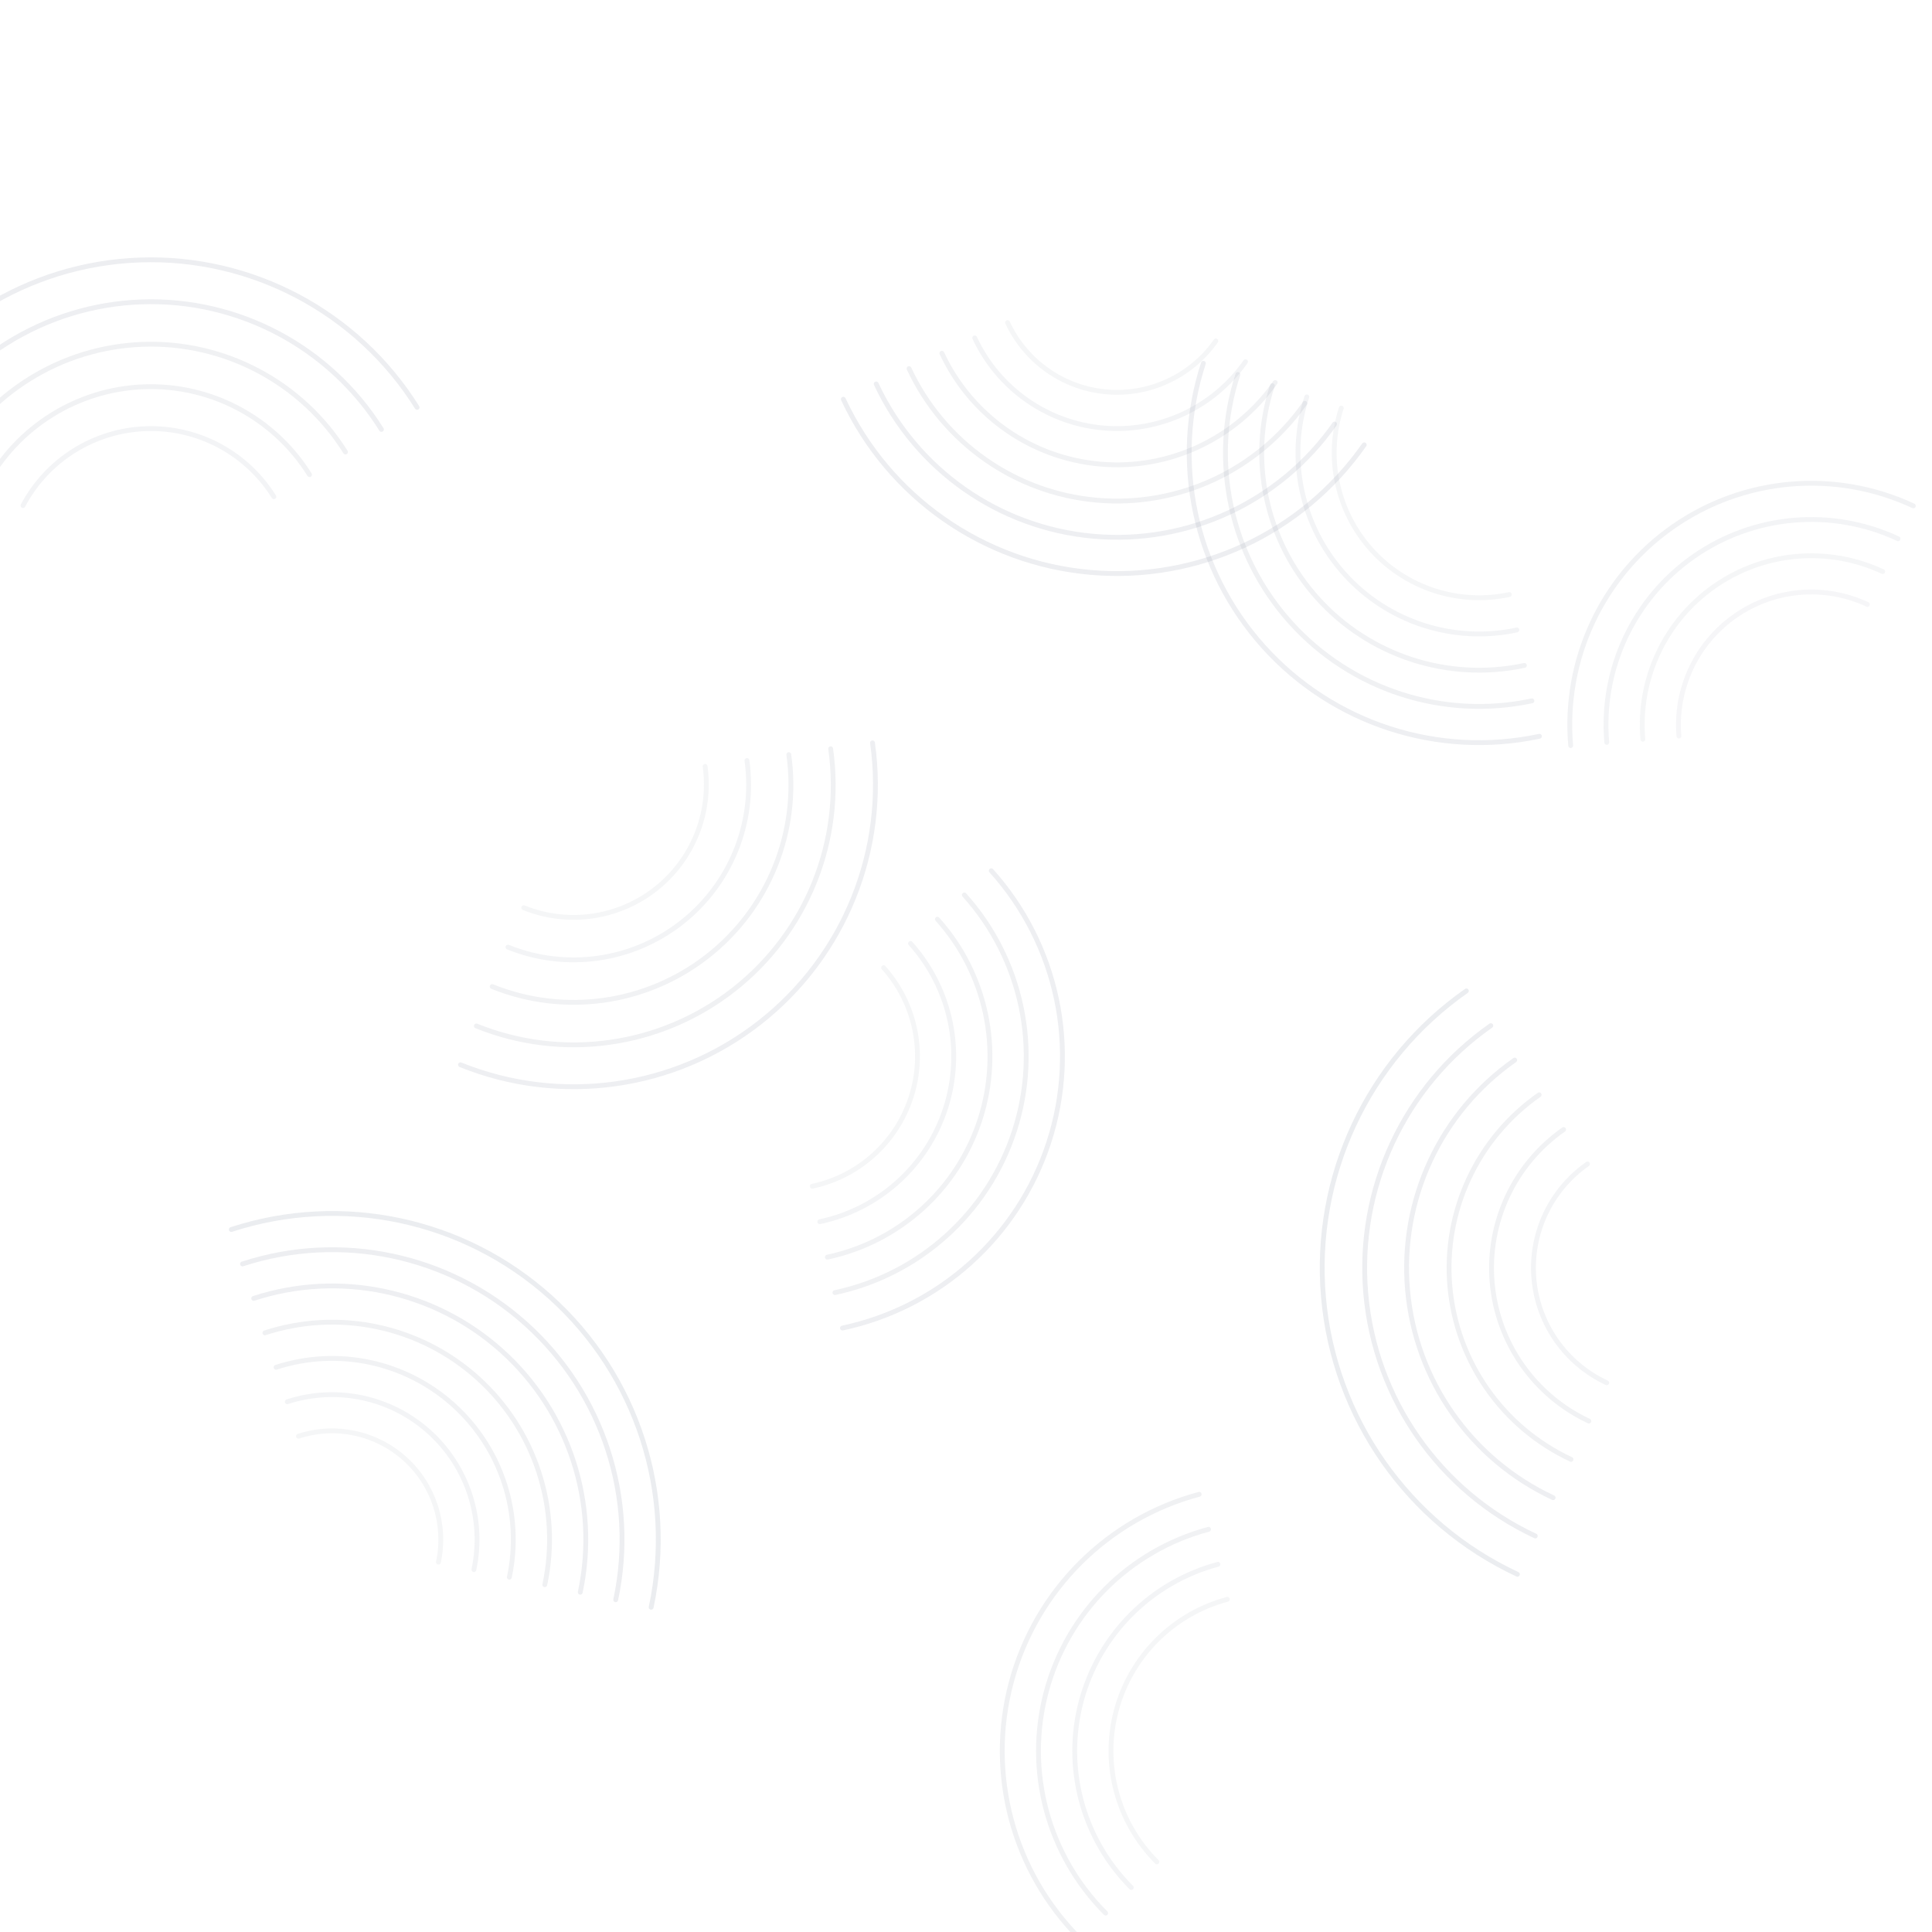
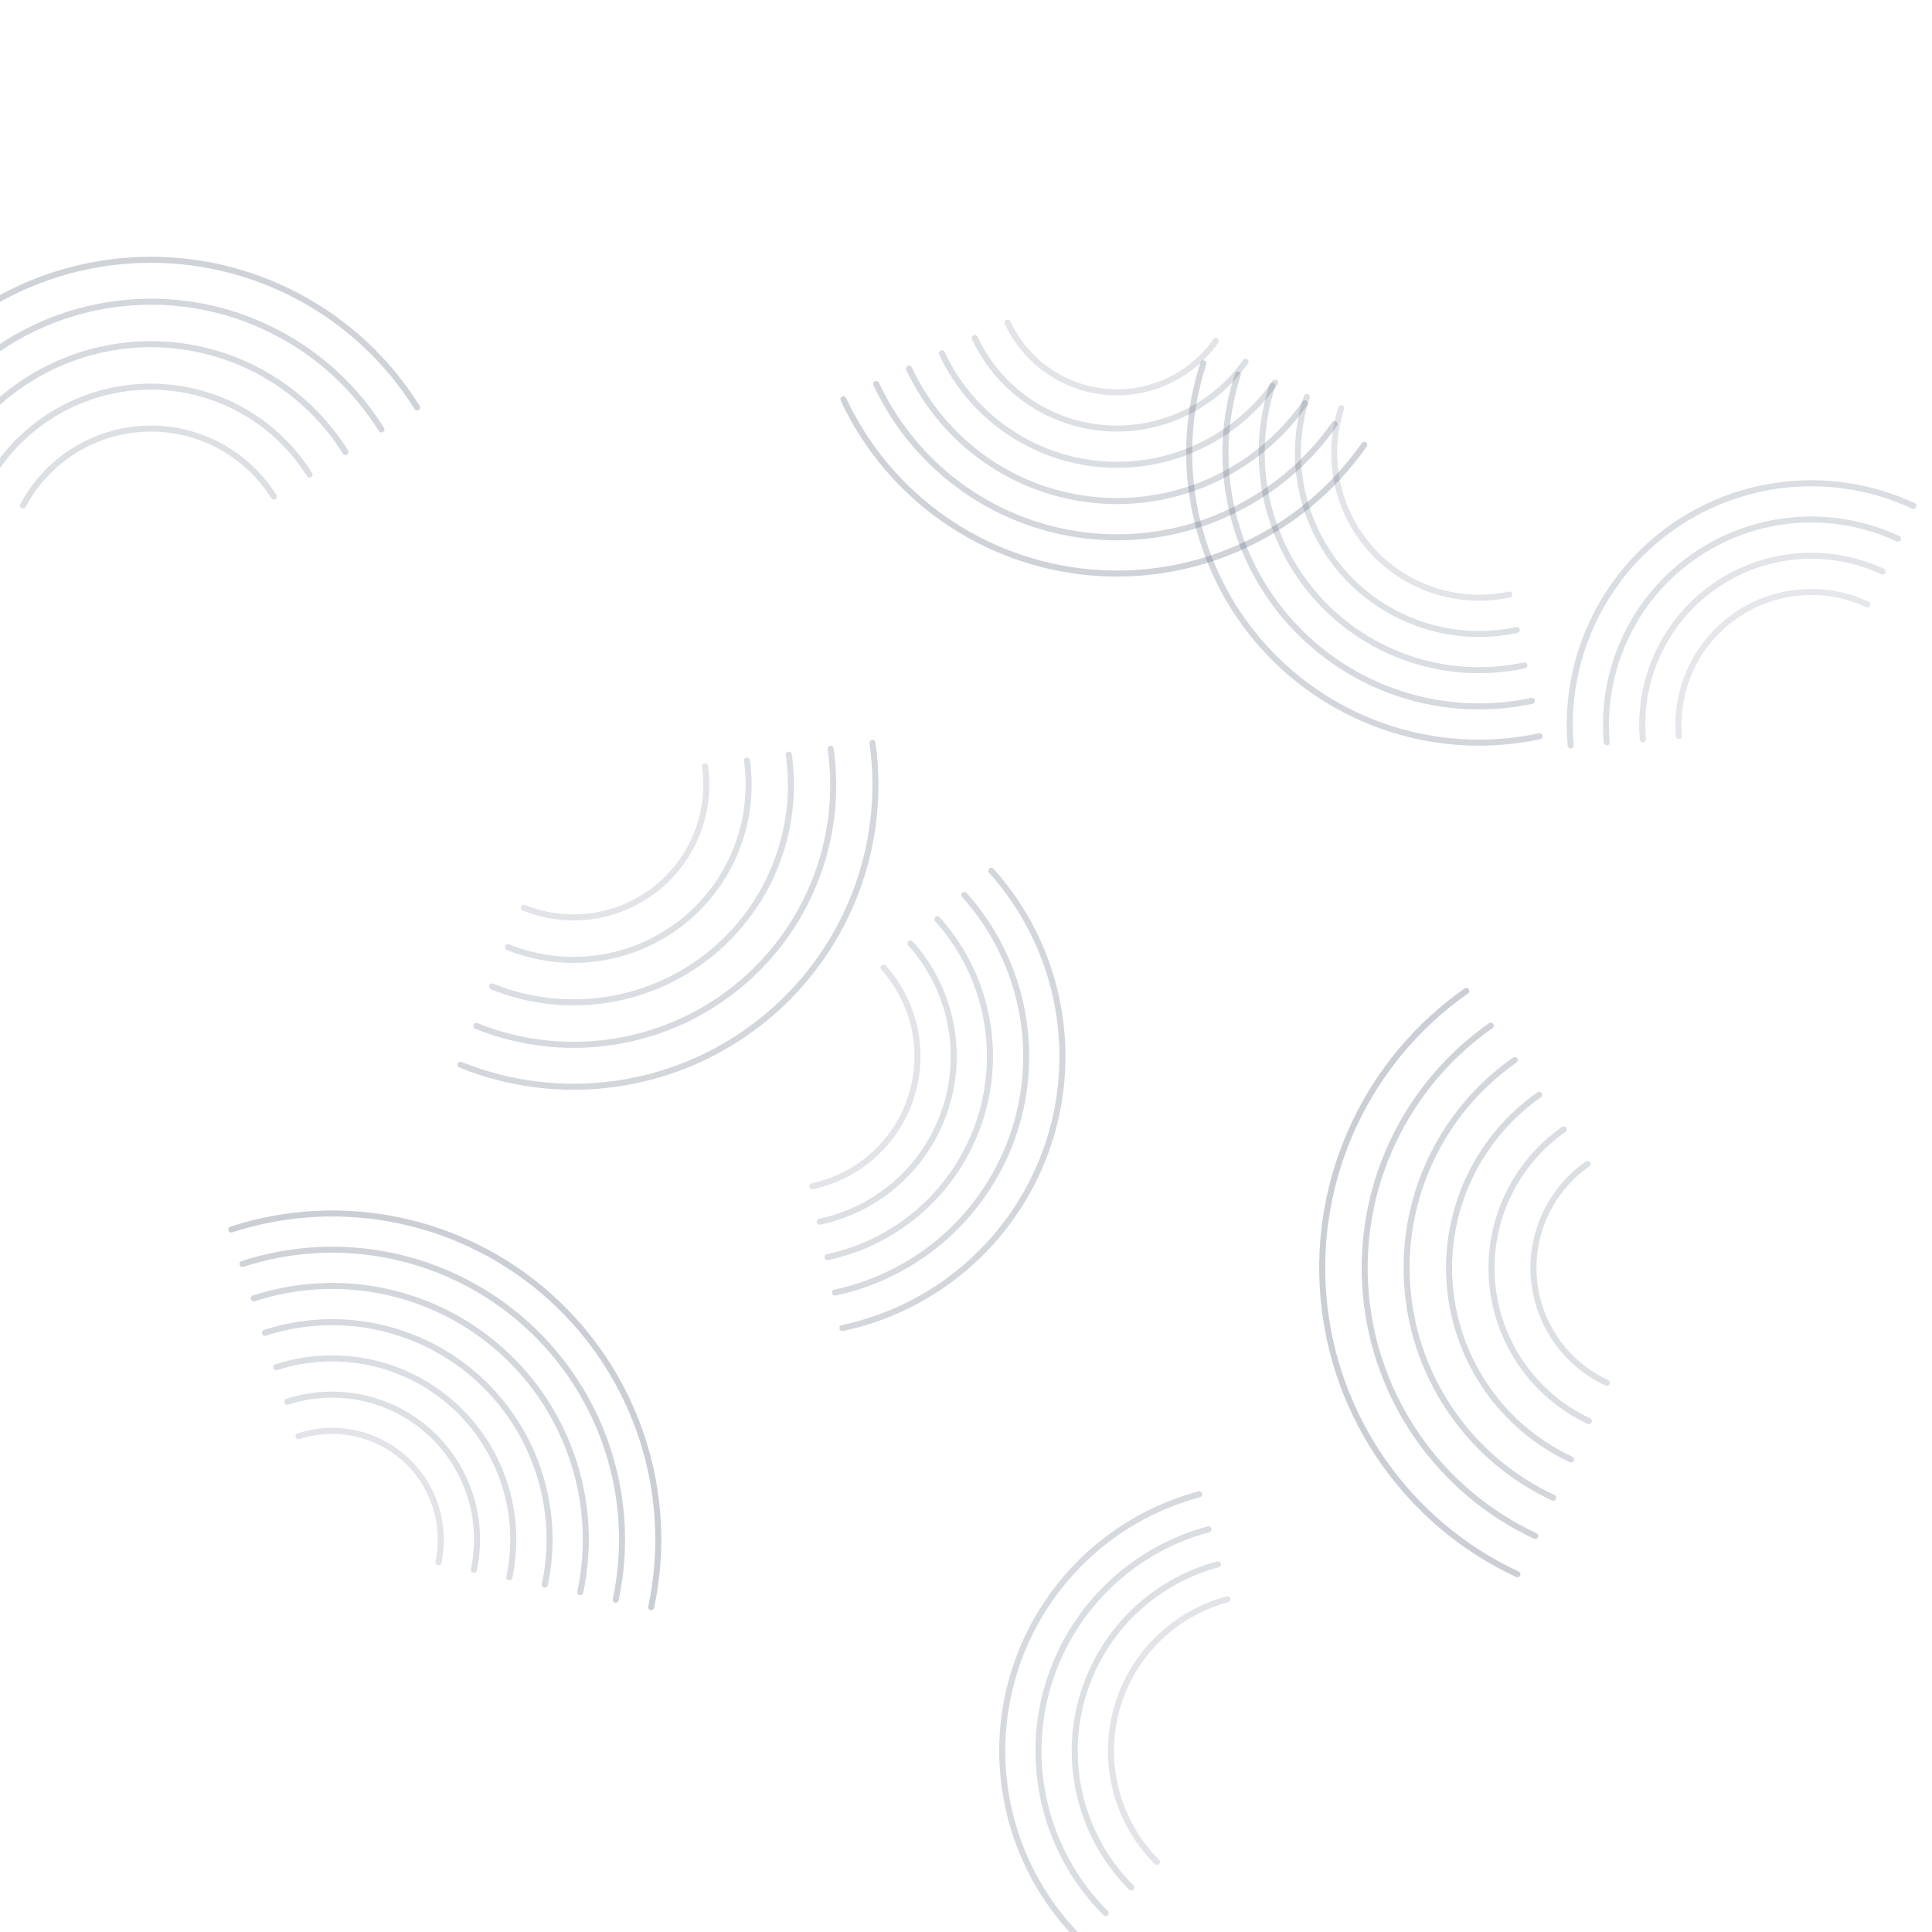
<svg xmlns="http://www.w3.org/2000/svg" width="320" height="320" viewBox="0 0 320 320">
  <defs>
-     <pattern id="arcPattern" width="320" height="320" patternUnits="userSpaceOnUse">
-       <g stroke="#64748B" fill="none" stroke-width="0.8" stroke-linecap="round">
+     <pattern id="arcPatternLight" width="320" height="320" patternUnits="userSpaceOnUse">
+       <g stroke="#475569" fill="none" stroke-width="1" stroke-linecap="round">
        <g transform="translate(55,255) rotate(-18)">
-           <path d="M0,-54 A54,54 0 0,1 46.8,27" stroke-opacity="0.13" />
-           <path d="M0,-48 A48,48 0 0,1 41.6,24" stroke-opacity="0.12" />
-           <path d="M0,-42 A42,42 0 0,1 36.4,21" stroke-opacity="0.11" />
-           <path d="M0,-36 A36,36 0 0,1 31.2,18" stroke-opacity="0.10" />
-           <path d="M0,-30 A30,30 0 0,1 26,15" stroke-opacity="0.09" />
-           <path d="M0,-24 A24,24 0 0,1 20.8,12" stroke-opacity="0.08" />
-           <path d="M0,-18 A18,18 0 0,1 15.6,9" stroke-opacity="0.07" />
+           <path d="M0,-54 A54,54 0 0,1 46.8,27" stroke-opacity="0.28" />
+           <path d="M0,-48 A48,48 0 0,1 41.6,24" stroke-opacity="0.26" />
+           <path d="M0,-42 A42,42 0 0,1 36.4,21" stroke-opacity="0.24" />
+           <path d="M0,-36 A36,36 0 0,1 31.2,18" stroke-opacity="0.22" />
+           <path d="M0,-30 A30,30 0 0,1 26,15" stroke-opacity="0.20" />
+           <path d="M0,-24 A24,24 0 0,1 20.8,12" stroke-opacity="0.18" />
+           <path d="M0,-18 A18,18 0 0,1 15.6,9" stroke-opacity="0.16" />
        </g>
        <g transform="translate(185,45) rotate(125)">
-           <path d="M0,-50 A50,50 0 0,1 43.3,25" stroke-opacity="0.12" />
-           <path d="M0,-44 A44,44 0 0,1 38.1,22" stroke-opacity="0.11" />
-           <path d="M0,-38 A38,38 0 0,1 32.9,19" stroke-opacity="0.10" />
-           <path d="M0,-32 A32,32 0 0,1 27.7,16" stroke-opacity="0.09" />
-           <path d="M0,-26 A26,26 0 0,1 22.5,13" stroke-opacity="0.08" />
-           <path d="M0,-20 A20,20 0 0,1 17.3,10" stroke-opacity="0.07" />
+           <path d="M0,-50 A50,50 0 0,1 43.3,25" stroke-opacity="0.26" />
+           <path d="M0,-44 A44,44 0 0,1 38.1,22" stroke-opacity="0.24" />
+           <path d="M0,-38 A38,38 0 0,1 32.9,19" stroke-opacity="0.22" />
+           <path d="M0,-32 A32,32 0 0,1 27.7,16" stroke-opacity="0.20" />
+           <path d="M0,-26 A26,26 0 0,1 22.5,13" stroke-opacity="0.18" />
+           <path d="M0,-20 A20,20 0 0,1 17.3,10" stroke-opacity="0.16" />
        </g>
        <g transform="translate(275,210) rotate(205)">
-           <path d="M0,-56 A56,56 0 0,1 48.5,28" stroke-opacity="0.13" />
-           <path d="M0,-49 A49,49 0 0,1 42.4,24.5" stroke-opacity="0.12" />
-           <path d="M0,-42 A42,42 0 0,1 36.4,21" stroke-opacity="0.11" />
-           <path d="M0,-35 A35,35 0 0,1 30.3,17.5" stroke-opacity="0.10" />
-           <path d="M0,-28 A28,28 0 0,1 24.2,14" stroke-opacity="0.09" />
-           <path d="M0,-21 A21,21 0 0,1 18.2,10.5" stroke-opacity="0.08" />
+           <path d="M0,-56 A56,56 0 0,1 48.5,28" stroke-opacity="0.28" />
+           <path d="M0,-49 A49,49 0 0,1 42.4,24.5" stroke-opacity="0.26" />
+           <path d="M0,-42 A42,42 0 0,1 36.4,21" stroke-opacity="0.24" />
+           <path d="M0,-35 A35,35 0 0,1 30.3,17.5" stroke-opacity="0.22" />
+           <path d="M0,-28 A28,28 0 0,1 24.2,14" stroke-opacity="0.20" />
+           <path d="M0,-21 A21,21 0 0,1 18.2,10.5" stroke-opacity="0.18" />
        </g>
        <g transform="translate(130,175) rotate(48)">
-           <path d="M0,-46 A46,46 0 0,1 39.8,23" stroke-opacity="0.11" />
-           <path d="M0,-40 A40,40 0 0,1 34.6,20" stroke-opacity="0.10" />
-           <path d="M0,-34 A34,34 0 0,1 29.4,17" stroke-opacity="0.09" />
-           <path d="M0,-28 A28,28 0 0,1 24.2,14" stroke-opacity="0.08" />
-           <path d="M0,-22 A22,22 0 0,1 19,11" stroke-opacity="0.07" />
+           <path d="M0,-46 A46,46 0 0,1 39.8,23" stroke-opacity="0.24" />
+           <path d="M0,-40 A40,40 0 0,1 34.6,20" stroke-opacity="0.22" />
+           <path d="M0,-34 A34,34 0 0,1 29.4,17" stroke-opacity="0.20" />
+           <path d="M0,-28 A28,28 0 0,1 24.2,14" stroke-opacity="0.18" />
+           <path d="M0,-22 A22,22 0 0,1 19,11" stroke-opacity="0.16" />
        </g>
        <g transform="translate(25,95) rotate(-62)">
-           <path d="M0,-52 A52,52 0 0,1 45,26" stroke-opacity="0.12" />
-           <path d="M0,-45 A45,45 0 0,1 39,22.5" stroke-opacity="0.11" />
-           <path d="M0,-38 A38,38 0 0,1 32.9,19" stroke-opacity="0.10" />
-           <path d="M0,-31 A31,31 0 0,1 26.8,15.5" stroke-opacity="0.09" />
-           <path d="M0,-24 A24,24 0 0,1 20.8,12" stroke-opacity="0.08" />
+           <path d="M0,-52 A52,52 0 0,1 45,26" stroke-opacity="0.26" />
+           <path d="M0,-45 A45,45 0 0,1 39,22.5" stroke-opacity="0.24" />
+           <path d="M0,-38 A38,38 0 0,1 32.9,19" stroke-opacity="0.22" />
+           <path d="M0,-31 A31,31 0 0,1 26.8,15.5" stroke-opacity="0.20" />
+           <path d="M0,-24 A24,24 0 0,1 20.8,12" stroke-opacity="0.18" />
        </g>
        <g transform="translate(245,75) rotate(168)">
-           <path d="M0,-48 A48,48 0 0,1 41.6,24" stroke-opacity="0.11" />
-           <path d="M0,-42 A42,42 0 0,1 36.4,21" stroke-opacity="0.10" />
-           <path d="M0,-36 A36,36 0 0,1 31.2,18" stroke-opacity="0.09" />
-           <path d="M0,-30 A30,30 0 0,1 26,15" stroke-opacity="0.08" />
-           <path d="M0,-24 A24,24 0 0,1 20.8,12" stroke-opacity="0.07" />
+           <path d="M0,-48 A48,48 0 0,1 41.6,24" stroke-opacity="0.24" />
+           <path d="M0,-42 A42,42 0 0,1 36.4,21" stroke-opacity="0.22" />
+           <path d="M0,-36 A36,36 0 0,1 31.2,18" stroke-opacity="0.20" />
+           <path d="M0,-30 A30,30 0 0,1 26,15" stroke-opacity="0.18" />
+           <path d="M0,-24 A24,24 0 0,1 20.8,12" stroke-opacity="0.16" />
        </g>
        <g transform="translate(210,290) rotate(-135)">
-           <path d="M0,-44 A44,44 0 0,1 38.1,22" stroke-opacity="0.10" />
-           <path d="M0,-38 A38,38 0 0,1 32.9,19" stroke-opacity="0.09" />
-           <path d="M0,-32 A32,32 0 0,1 27.7,16" stroke-opacity="0.08" />
-           <path d="M0,-26 A26,26 0 0,1 22.5,13" stroke-opacity="0.07" />
+           <path d="M0,-44 A44,44 0 0,1 38.1,22" stroke-opacity="0.22" />
+           <path d="M0,-38 A38,38 0 0,1 32.9,19" stroke-opacity="0.20" />
+           <path d="M0,-32 A32,32 0 0,1 27.7,16" stroke-opacity="0.18" />
+           <path d="M0,-26 A26,26 0 0,1 22.5,13" stroke-opacity="0.16" />
        </g>
        <g transform="translate(95,130) rotate(82)">
-           <path d="M0,-50 A50,50 0 0,1 43.3,25" stroke-opacity="0.11" />
-           <path d="M0,-43 A43,43 0 0,1 37.3,21.5" stroke-opacity="0.10" />
-           <path d="M0,-36 A36,36 0 0,1 31.2,18" stroke-opacity="0.09" />
-           <path d="M0,-29 A29,29 0 0,1 25.1,14.5" stroke-opacity="0.08" />
-           <path d="M0,-22 A22,22 0 0,1 19,11" stroke-opacity="0.07" />
+           <path d="M0,-50 A50,50 0 0,1 43.3,25" stroke-opacity="0.24" />
+           <path d="M0,-43 A43,43 0 0,1 37.3,21.5" stroke-opacity="0.22" />
+           <path d="M0,-36 A36,36 0 0,1 31.2,18" stroke-opacity="0.20" />
+           <path d="M0,-29 A29,29 0 0,1 25.1,14.5" stroke-opacity="0.18" />
+           <path d="M0,-22 A22,22 0 0,1 19,11" stroke-opacity="0.16" />
        </g>
        <g transform="translate(300,120) rotate(-95)">
-           <path d="M0,-40 A40,40 0 0,1 34.6,20" stroke-opacity="0.09" />
-           <path d="M0,-34 A34,34 0 0,1 29.4,17" stroke-opacity="0.08" />
-           <path d="M0,-28 A28,28 0 0,1 24.2,14" stroke-opacity="0.07" />
-           <path d="M0,-22 A22,22 0 0,1 19,11" stroke-opacity="0.06" />
+           <path d="M0,-40 A40,40 0 0,1 34.6,20" stroke-opacity="0.20" />
+           <path d="M0,-34 A34,34 0 0,1 29.4,17" stroke-opacity="0.18" />
+           <path d="M0,-28 A28,28 0 0,1 24.2,14" stroke-opacity="0.16" />
+           <path d="M0,-22 A22,22 0 0,1 19,11" stroke-opacity="0.14" />
        </g>
      </g>
    </pattern>
  </defs>
-   <rect width="320" height="320" fill="url(#arcPattern)" />
+   <rect width="320" height="320" fill="url(#arcPatternLight)" />
</svg>
